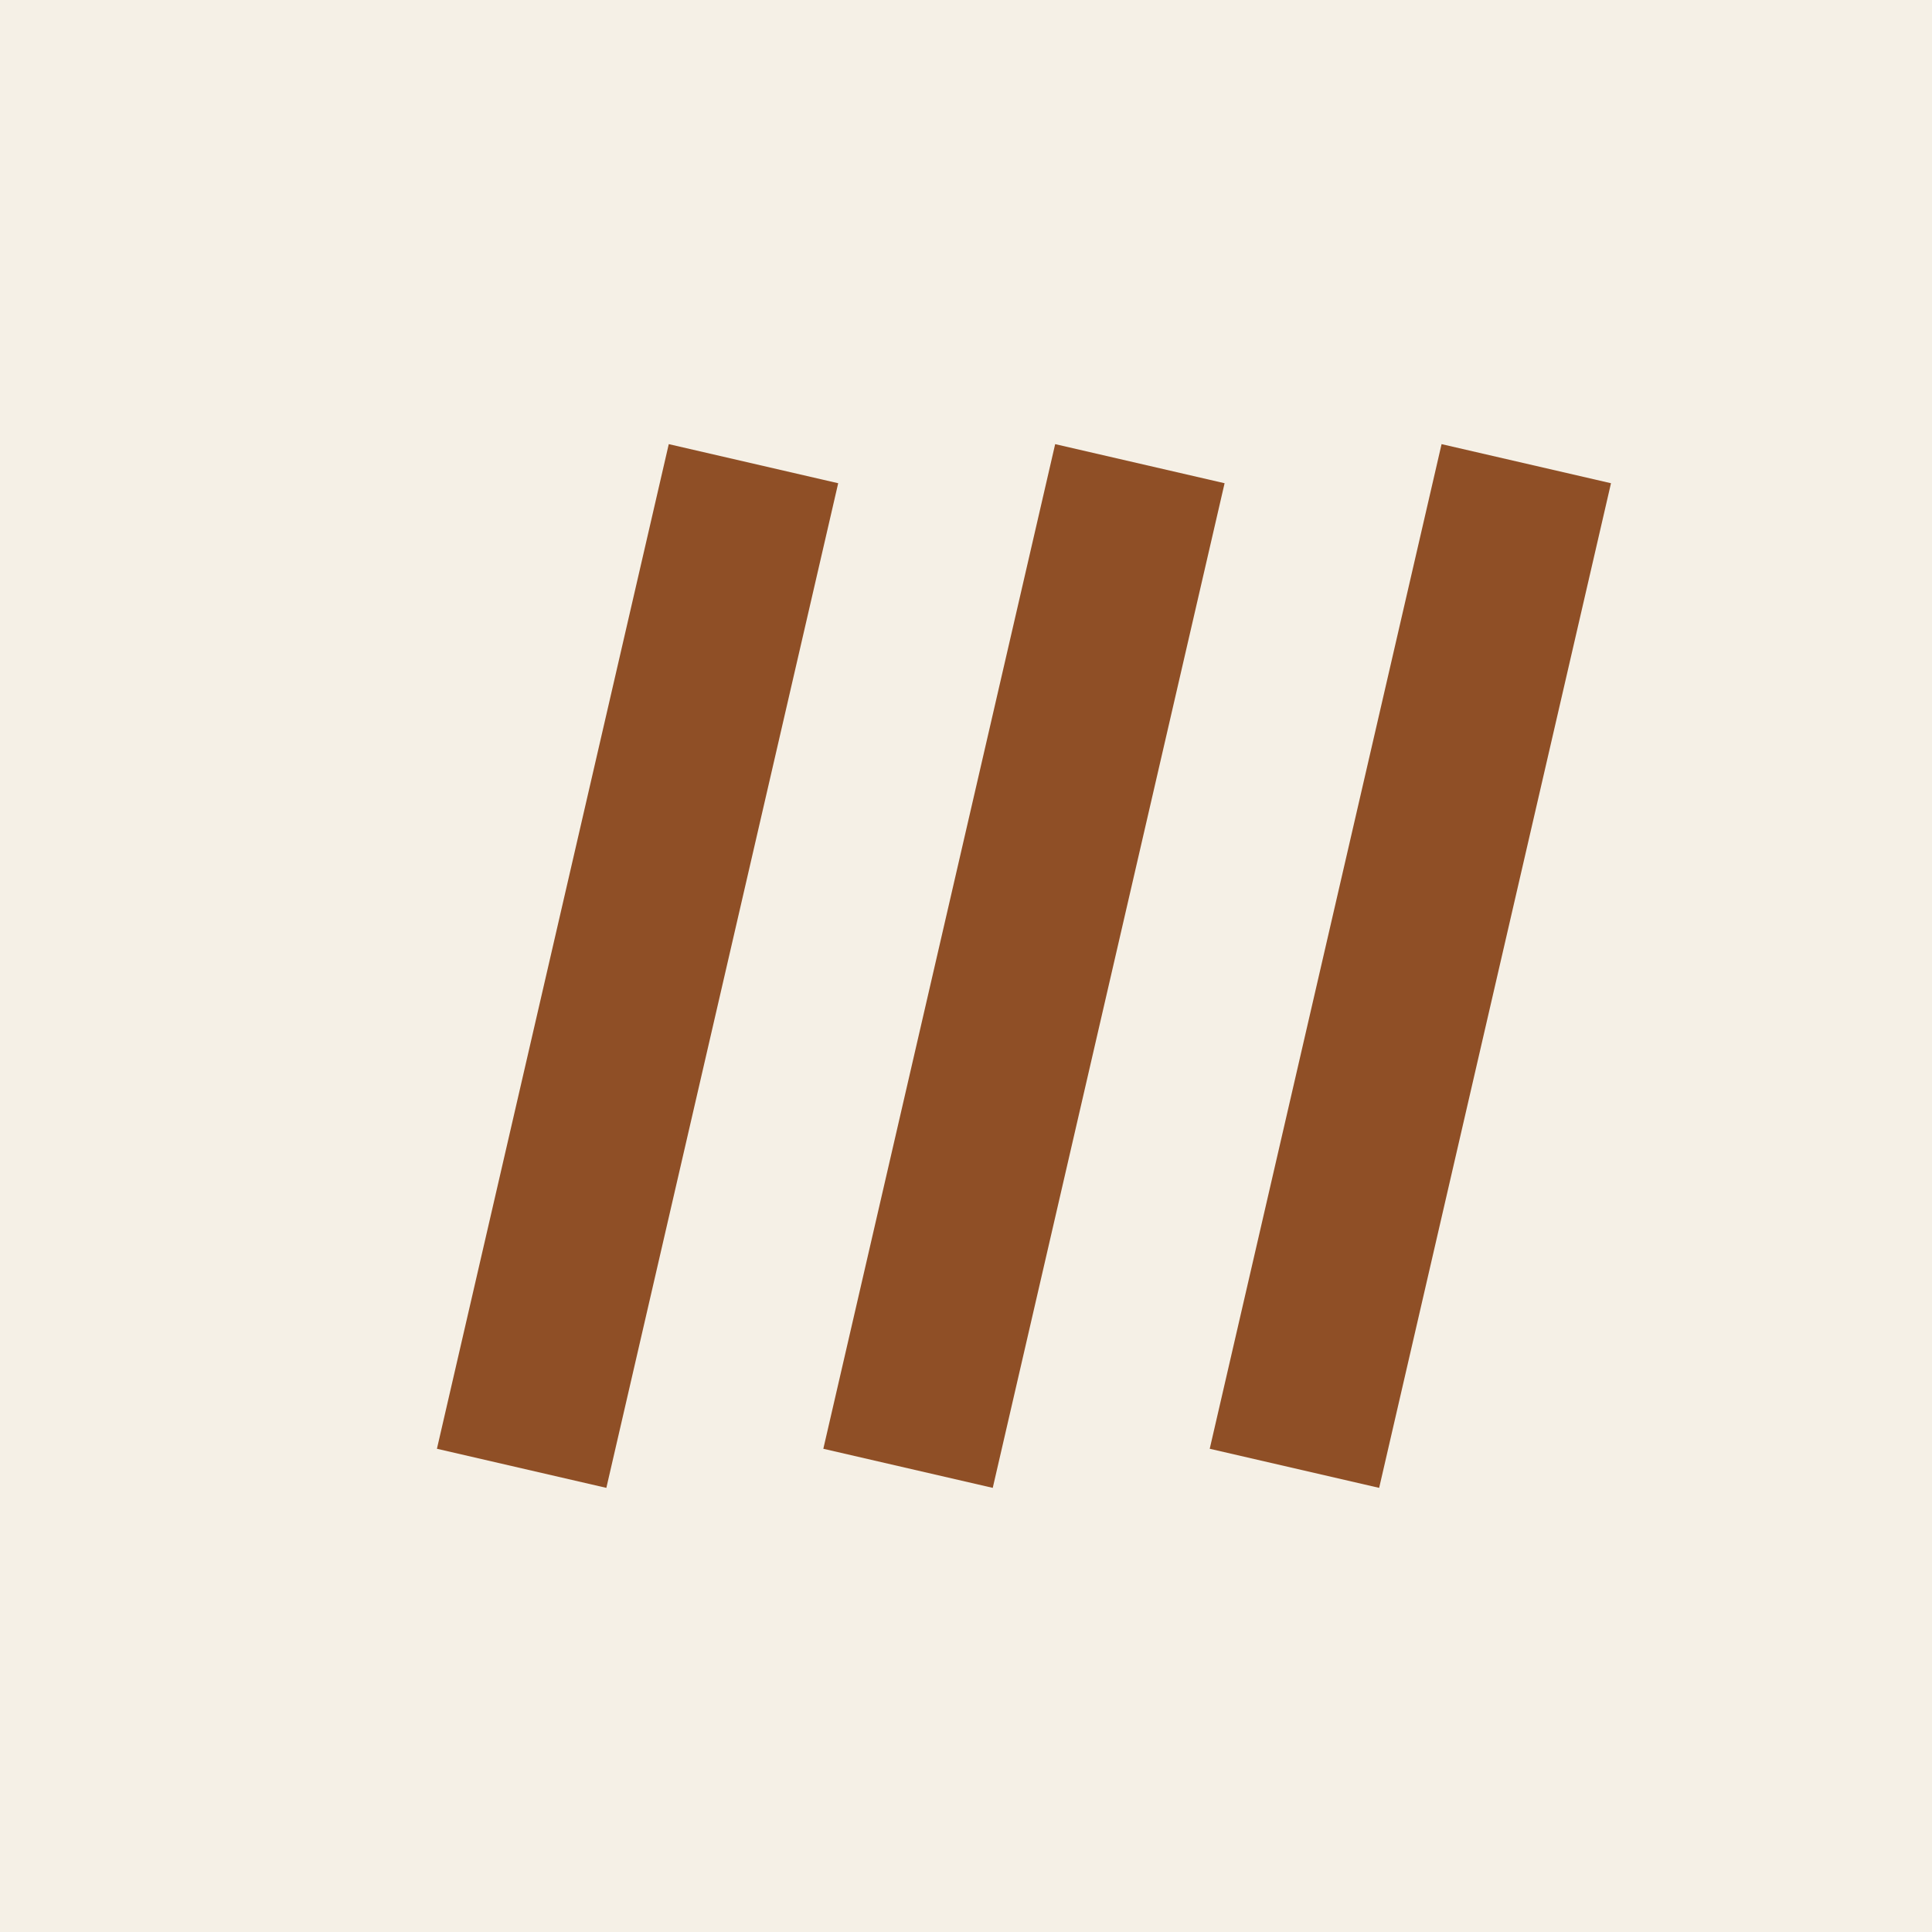
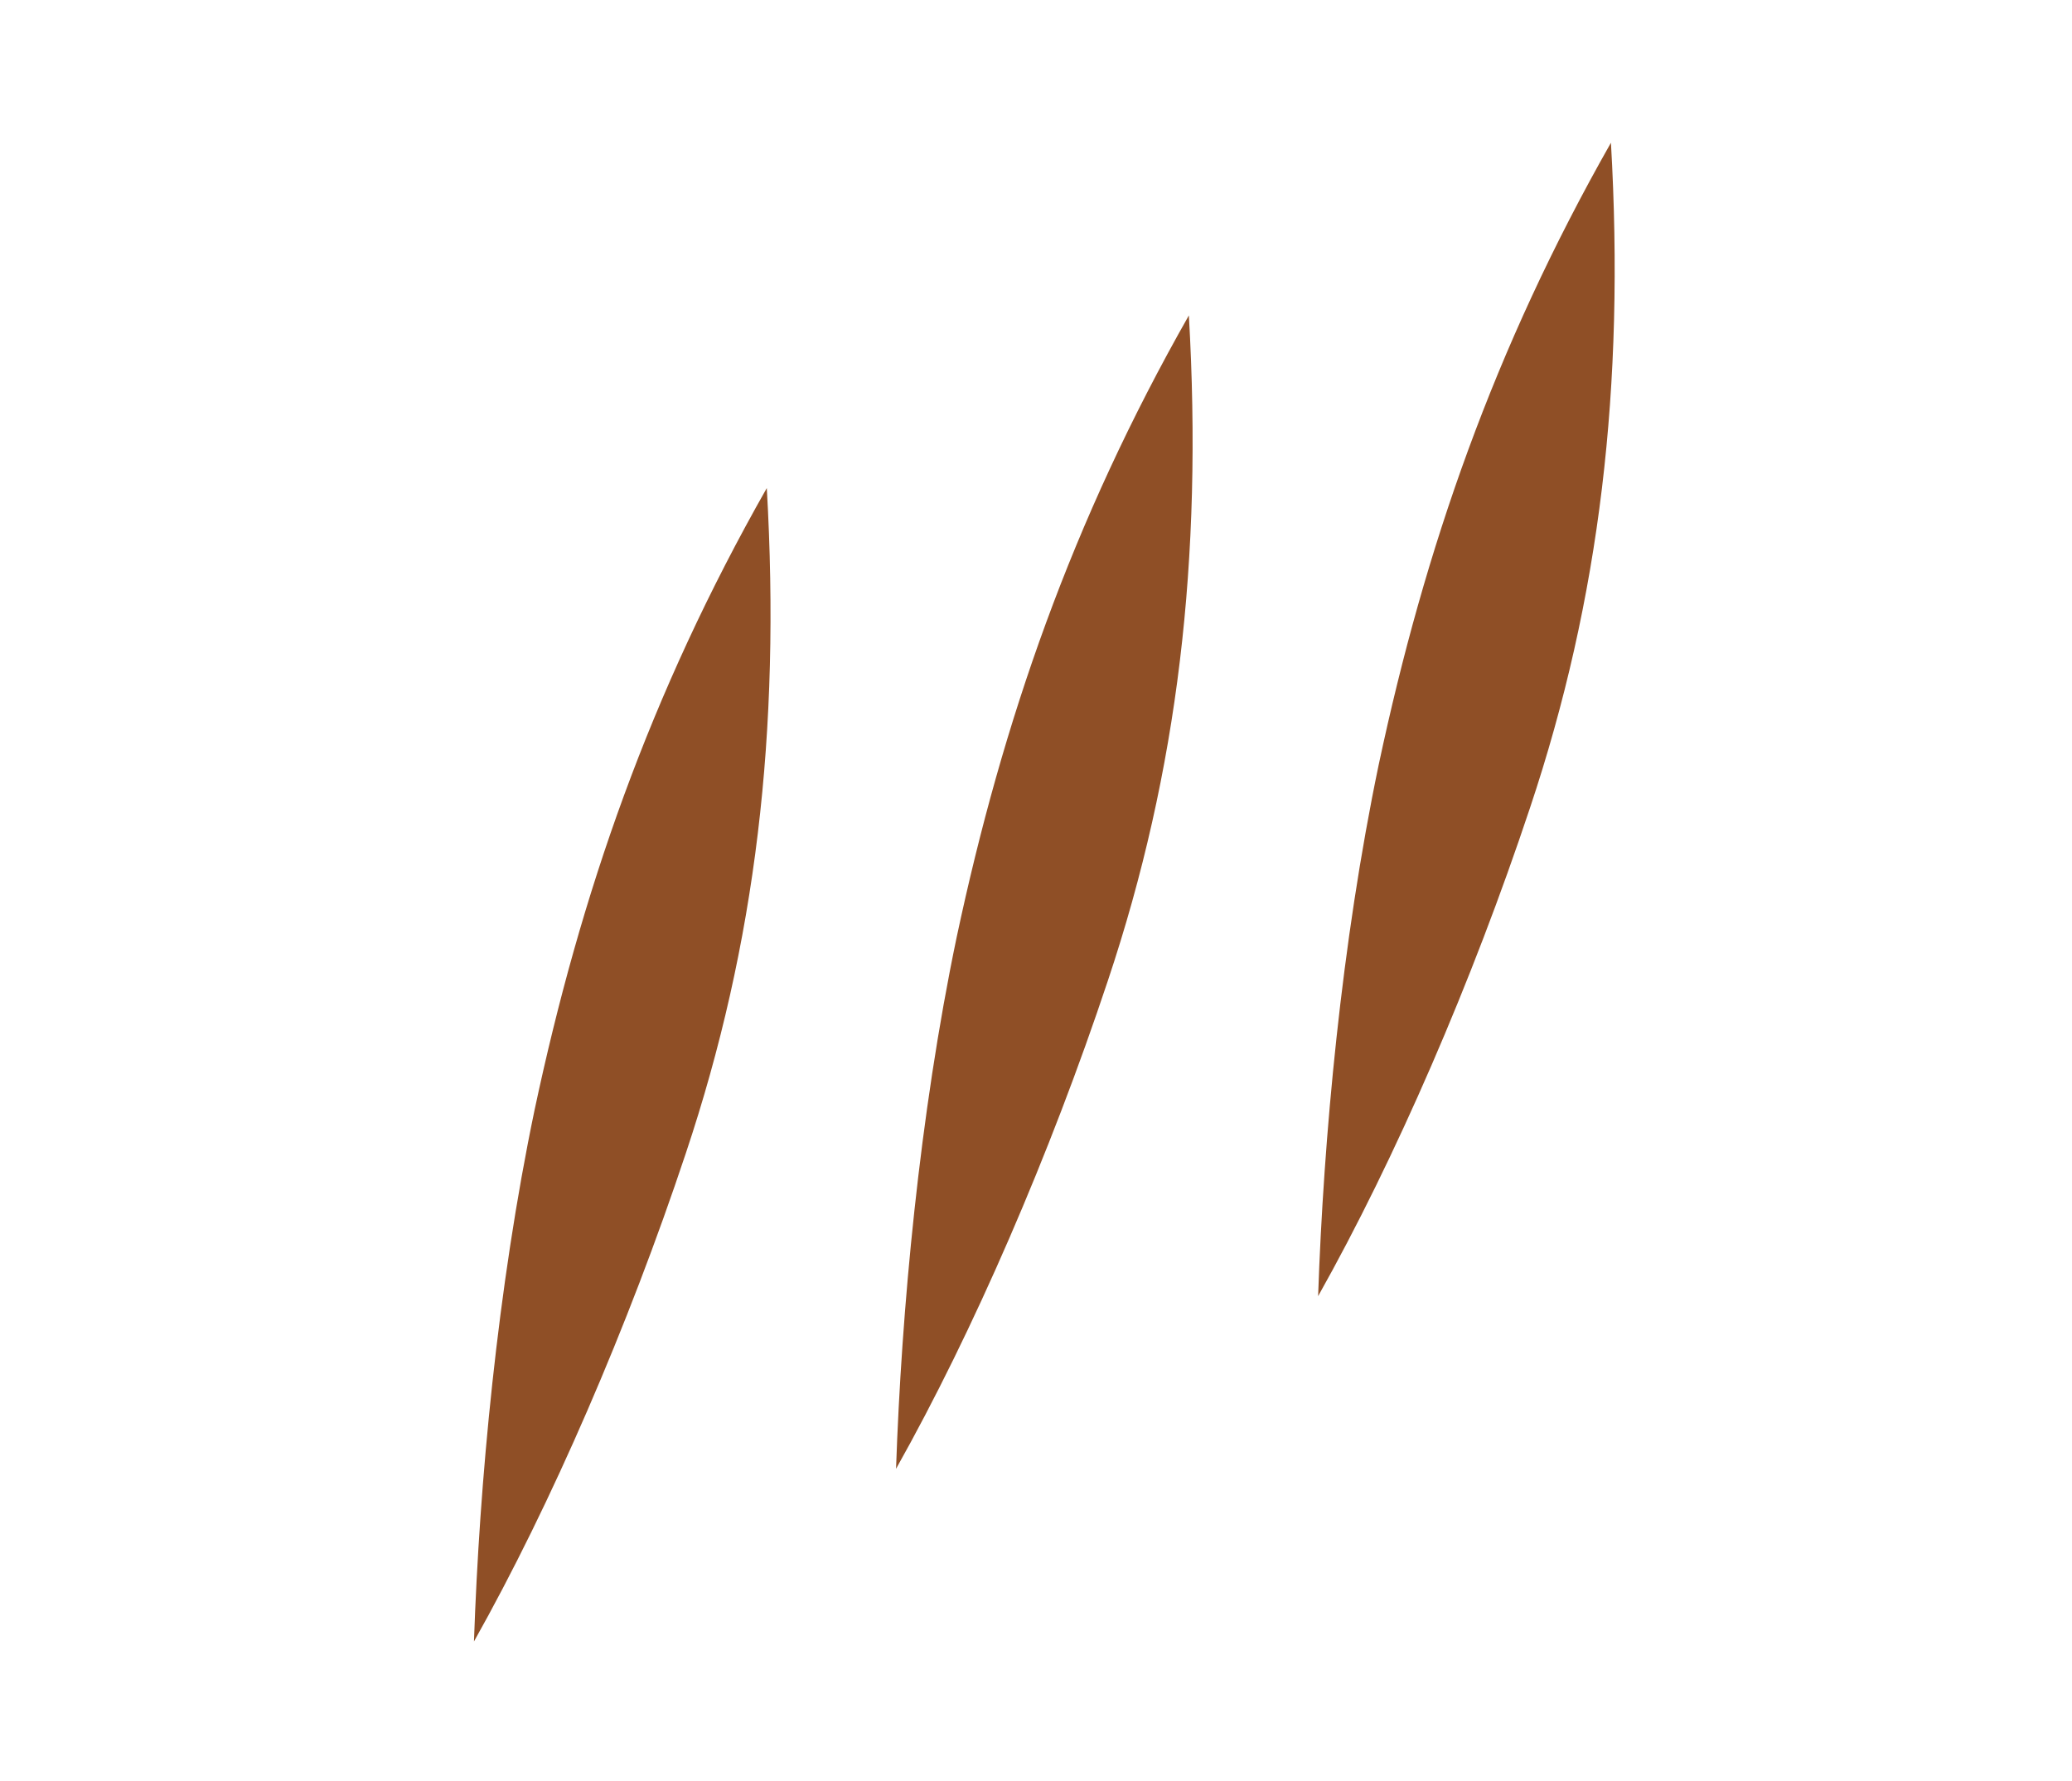
- <svg xmlns="http://www.w3.org/2000/svg" viewBox="0 0 100 100">
-   <rect width="100" height="100" fill="#F5F0E6" />
-   <path d="M27 76 L39 24 M47 76 L59 24 M67 76 L79 24" stroke="#8F4F26" stroke-width="9" fill="none" />
+ <svg xmlns="http://www.w3.org/2000/svg" viewBox="-54 -46 108 92" width="64" height="55" role="img" aria-label="Grigne">
+   <g fill="#8F4F26">
+     <path d="M -0.6 -31 C 3.6 -19, 5.4 -8, 4.9 3.5 C 4.5 13, 3.2 23, 1.3 31 C -0.7 23, -2.6 13, -3.3 3.5 C -4.1 -8, -3.5 -19, -0.6 -31 Z" transform="translate(-22 9) rotate(16)" />
+     <path d="M -0.6 -31 C 3.6 -19, 5.4 -8, 4.9 3.5 C 4.5 13, 3.2 23, 1.3 31 C -0.7 23, -2.6 13, -3.3 3.5 C -4.1 -8, -3.5 -19, -0.6 -31 Z" transform="rotate(16)" />
+     <path d="M -0.6 -31 C 3.6 -19, 5.4 -8, 4.9 3.5 C 4.5 13, 3.2 23, 1.3 31 C -0.7 23, -2.6 13, -3.3 3.5 C -4.1 -8, -3.5 -19, -0.6 -31 Z" transform="translate(22 -9) rotate(16)" />
+   </g>
</svg>
